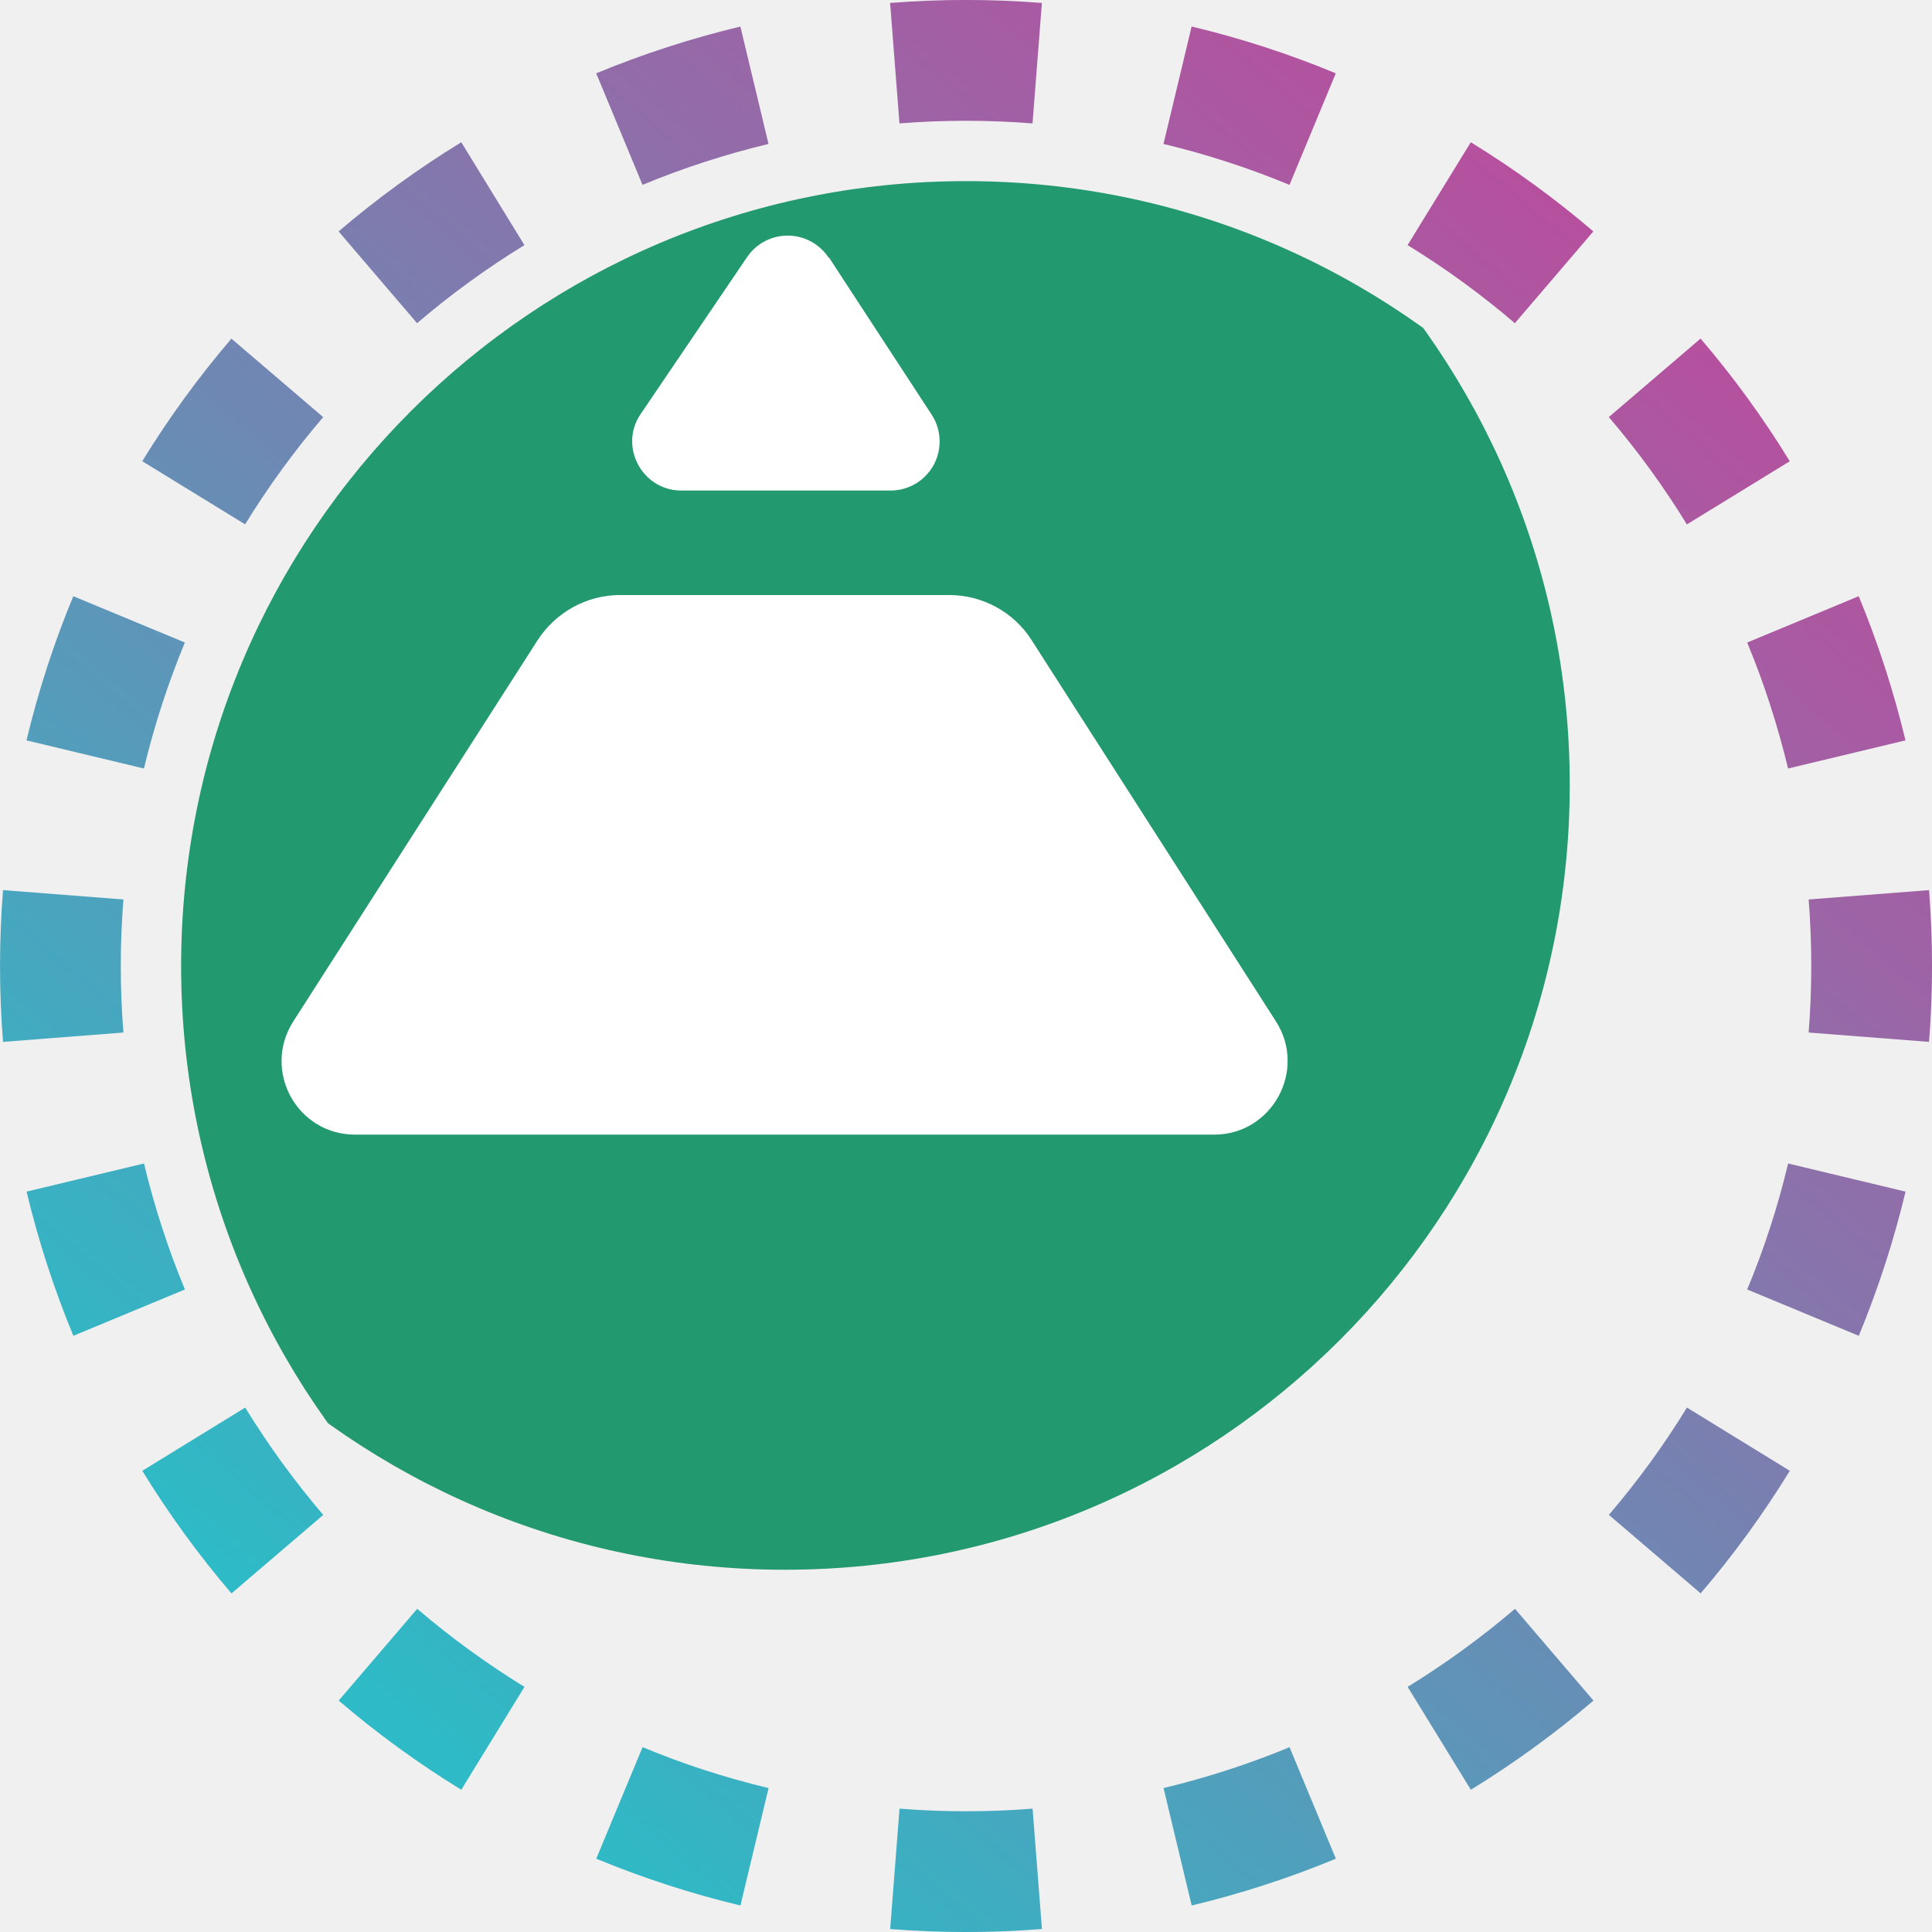
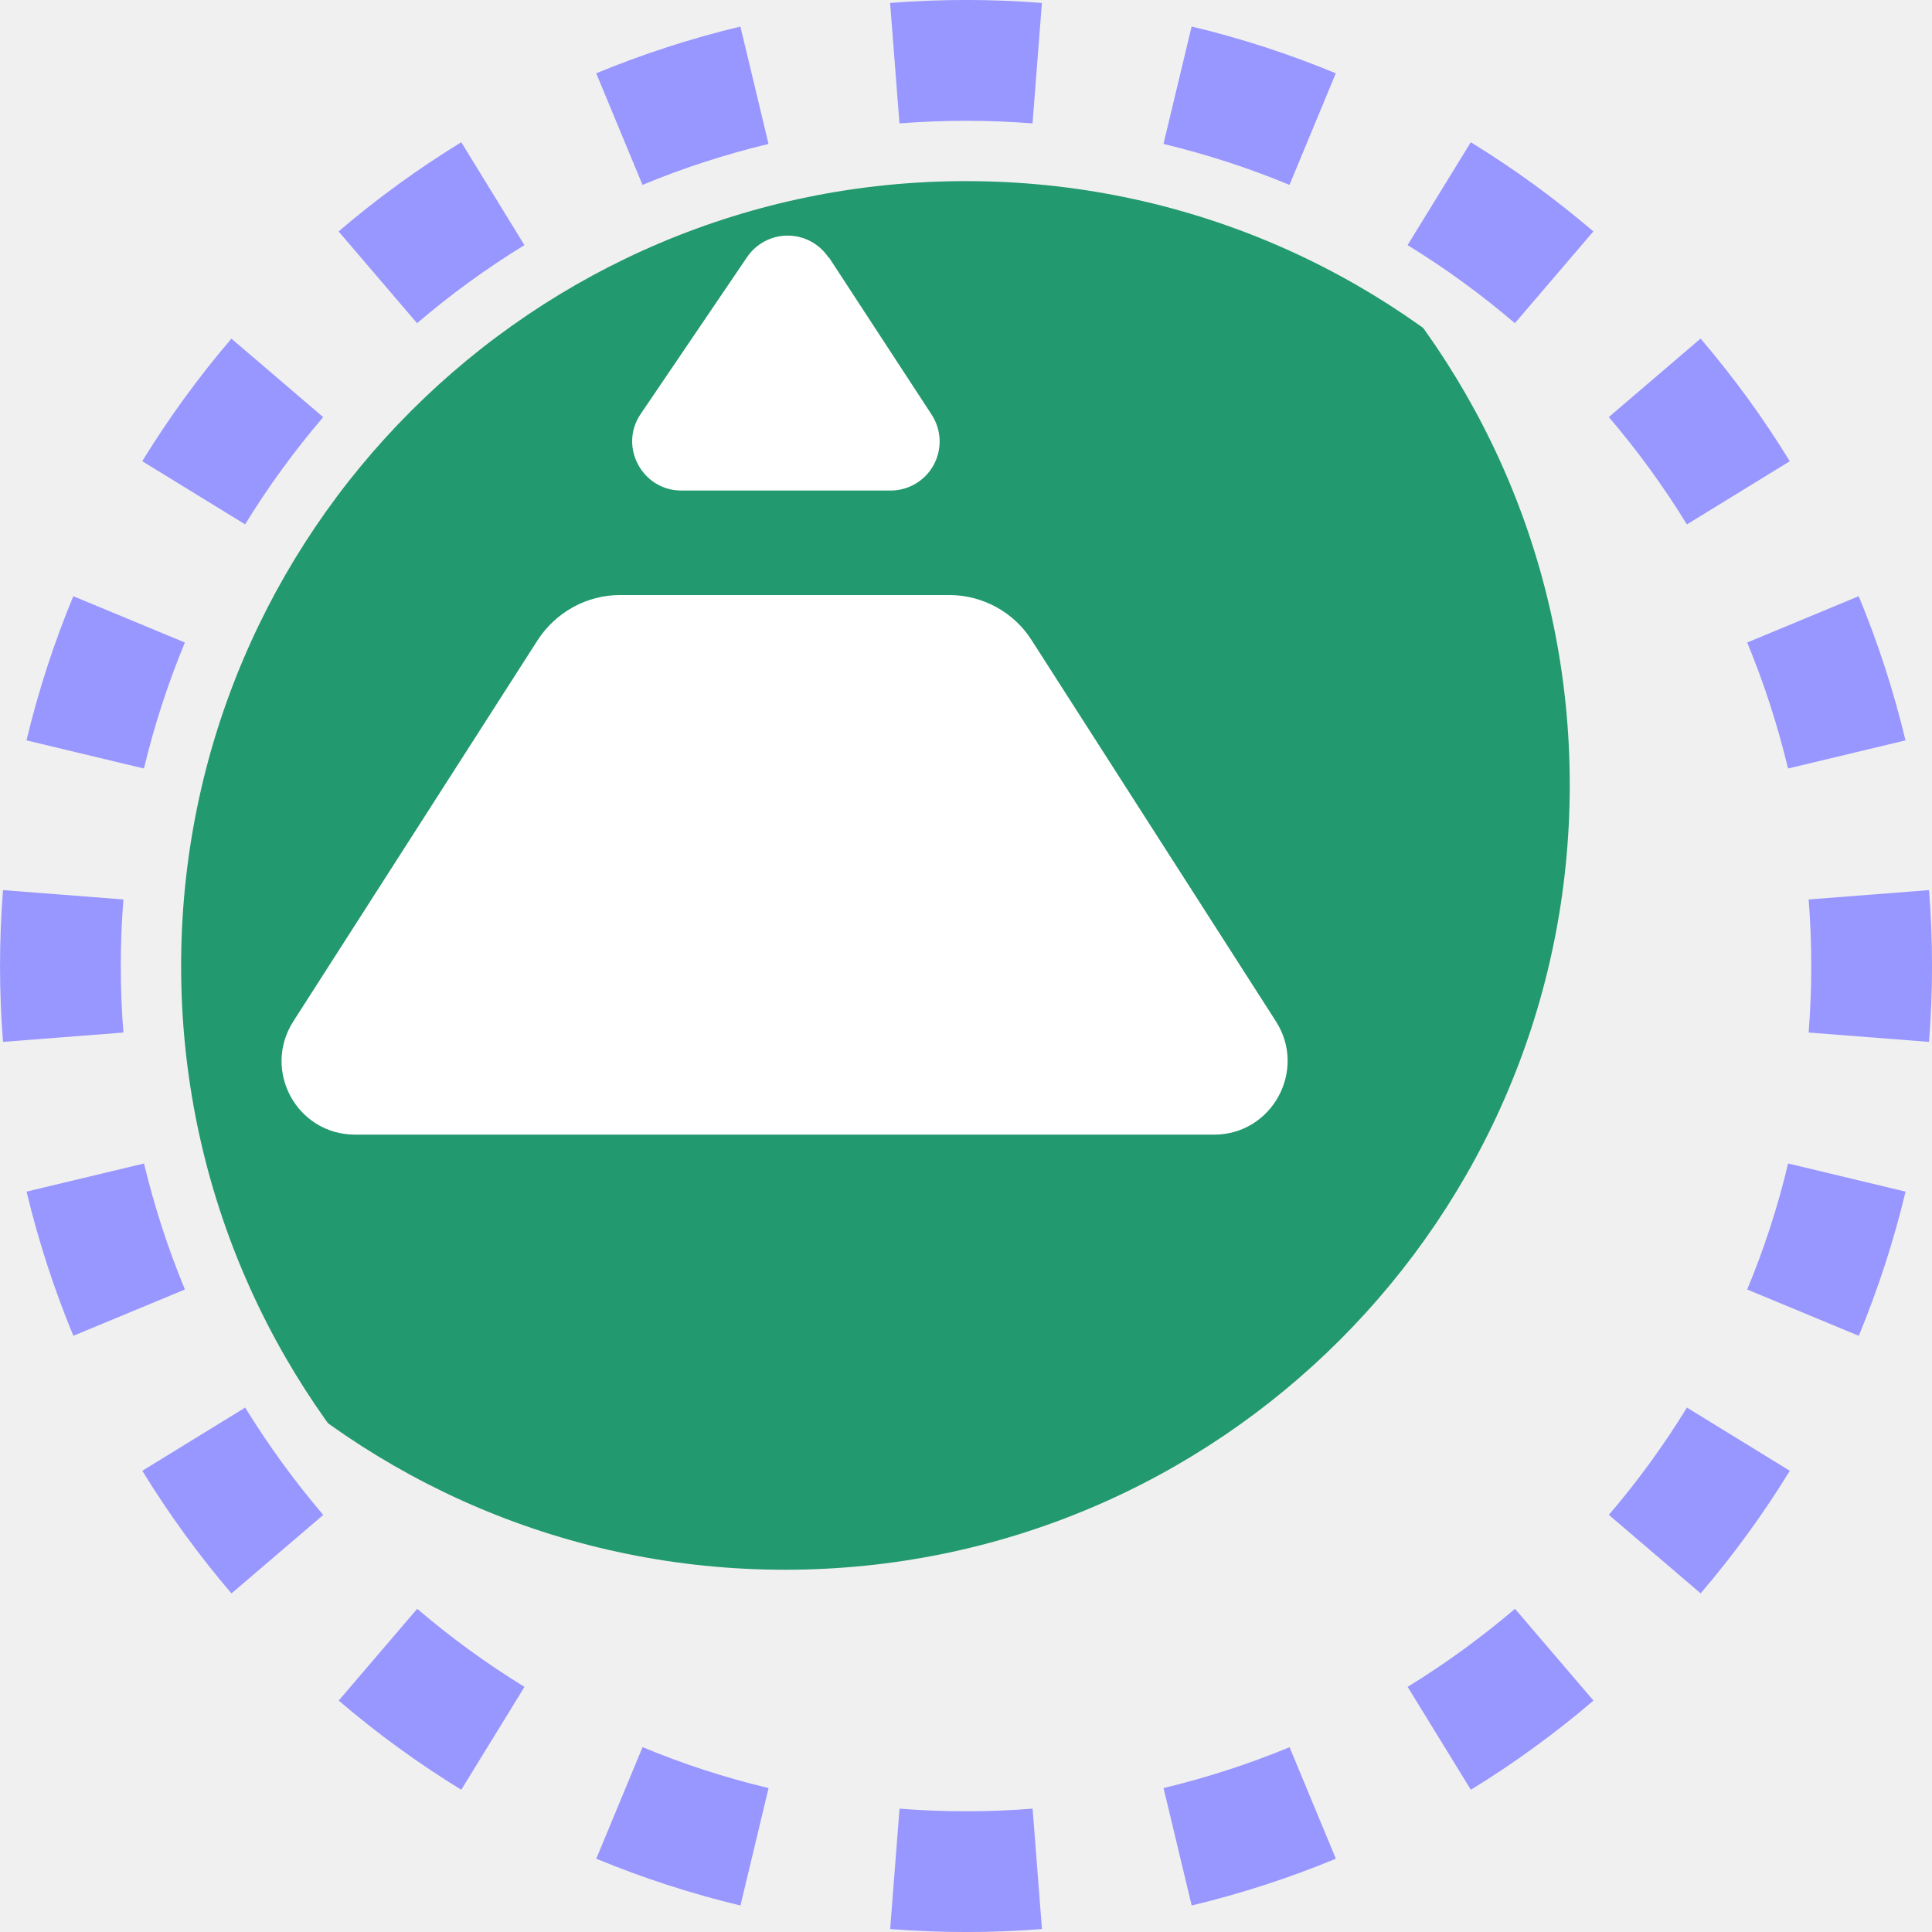
<svg xmlns="http://www.w3.org/2000/svg" width="32" height="32" fill="none" viewBox="0 0 32 32">
-   <path fill="url(#statafei__paint0_linear_42_5)" fill-rule="evenodd" d="m31.951 17.257-1.994-.155a14 14 0 0 0 0-2.204l1.994-.155a16 16 0 0 1 0 2.514m-.39-4.994-1.945.466q-.26-1.08-.677-2.087l1.847-.767q.478 1.154.775 2.388M29.644 7.64 27.94 8.686a14 14 0 0 0-1.293-1.778l1.52-1.3a16 16 0 0 1 1.477 2.031m-3.253-3.806-1.3 1.52a14 14 0 0 0-1.777-1.293l1.047-1.704q1.076.661 2.03 1.477m-4.266-2.619-.767 1.848a14 14 0 0 0-2.087-.678l.466-1.945c.822.196 1.62.457 2.388.775M17.257.05l-.155 1.994a14 14 0 0 0-2.204 0L14.743.049a16 16 0 0 1 2.514 0m-4.994.39.466 1.945q-1.08.26-2.087.678l-.767-1.848A16 16 0 0 1 12.263.44M7.64 2.356 8.686 4.06a14 14 0 0 0-1.778 1.293l-1.3-1.52A16 16 0 0 1 7.64 2.356M3.833 5.609l1.52 1.3A14 14 0 0 0 4.06 8.685L2.356 7.639q.661-1.076 1.477-2.03M1.214 9.875l1.848.767a14 14 0 0 0-.678 2.087l-1.945-.466c.196-.822.457-1.62.775-2.388M.05 14.743a16 16 0 0 0 0 2.514l1.994-.155a14 14 0 0 1 0-2.204zm.39 4.994 1.945-.466q.26 1.08.678 2.087l-1.848.767a16 16 0 0 1-.775-2.388m1.917 4.624 1.704-1.047q.579.941 1.293 1.778l-1.52 1.3a16 16 0 0 1-1.477-2.031m3.253 3.806 1.3-1.52q.835.714 1.777 1.293l-1.047 1.704a16 16 0 0 1-2.03-1.477m4.266 2.619.767-1.848q1.007.42 2.087.678l-.466 1.945a16 16 0 0 1-2.388-.775m4.868 1.165.155-1.994a14 14 0 0 0 2.204 0l.155 1.994a16 16 0 0 1-2.514 0m4.994-.39-.466-1.945q1.08-.26 2.087-.677l.767 1.847a16 16 0 0 1-2.388.775m4.624-1.917-1.047-1.704q.941-.579 1.778-1.293l1.3 1.52a16 16 0 0 1-2.031 1.477m3.806-3.253-1.52-1.3a14 14 0 0 0 1.293-1.777l1.704 1.047q-.661 1.076-1.477 2.03m2.619-4.266-1.848-.767q.42-1.007.678-2.087l1.945.466a16 16 0 0 1-.775 2.388" clip-rule="evenodd" />
+   <path fill="#9896FF" fill-rule="evenodd" d="m31.951 17.257-1.994-.155a14 14 0 0 0 0-2.204l1.994-.155a16 16 0 0 1 0 2.514m-.39-4.994-1.945.466q-.26-1.08-.677-2.087l1.847-.767q.478 1.154.775 2.388M29.644 7.64 27.94 8.686a14 14 0 0 0-1.293-1.778l1.52-1.3a16 16 0 0 1 1.477 2.031m-3.253-3.806-1.3 1.52a14 14 0 0 0-1.777-1.293l1.047-1.704q1.076.661 2.03 1.477m-4.266-2.619-.767 1.848a14 14 0 0 0-2.087-.678l.466-1.945c.822.196 1.62.457 2.388.775M17.257.05l-.155 1.994a14 14 0 0 0-2.204 0L14.743.049a16 16 0 0 1 2.514 0m-4.994.39.466 1.945q-1.08.26-2.087.678l-.767-1.848A16 16 0 0 1 12.263.44M7.64 2.356 8.686 4.06a14 14 0 0 0-1.778 1.293l-1.3-1.52A16 16 0 0 1 7.64 2.356M3.833 5.609l1.52 1.3A14 14 0 0 0 4.06 8.685L2.356 7.639q.661-1.076 1.477-2.03M1.214 9.875l1.848.767a14 14 0 0 0-.678 2.087l-1.945-.466c.196-.822.457-1.62.775-2.388M.05 14.743a16 16 0 0 0 0 2.514l1.994-.155a14 14 0 0 1 0-2.204zm.39 4.994 1.945-.466q.26 1.08.678 2.087l-1.848.767a16 16 0 0 1-.775-2.388m1.917 4.624 1.704-1.047q.579.941 1.293 1.778l-1.52 1.3a16 16 0 0 1-1.477-2.031m3.253 3.806 1.3-1.52q.835.714 1.777 1.293l-1.047 1.704a16 16 0 0 1-2.03-1.477m4.266 2.619.767-1.848q1.007.42 2.087.678l-.466 1.945a16 16 0 0 1-2.388-.775m4.868 1.165.155-1.994a14 14 0 0 0 2.204 0l.155 1.994a16 16 0 0 1-2.514 0m4.994-.39-.466-1.945q1.08-.26 2.087-.677l.767 1.847a16 16 0 0 1-2.388.775m4.624-1.917-1.047-1.704q.941-.579 1.778-1.293l1.3 1.52a16 16 0 0 1-2.031 1.477m3.806-3.253-1.52-1.3a14 14 0 0 0 1.293-1.777l1.704 1.047q-.661 1.076-1.477 2.03m2.619-4.266-1.848-.767q.42-1.007.678-2.087l1.945.466a16 16 0 0 1-.775 2.388" clip-rule="evenodd" />
  <g clip-path="url(#statafei__circleClip)">
    <g style="transform:scale(.8125);transform-origin:50% 50%">
      <g clip-path="url(#statafei__feiusd__clip0_292_219)">
        <path fill="#22996E" d="M16 32c8.84 0 16-7.16 16-16S24.84 0 16 0 0 7.16 0 16s7.16 16 16 16" />
        <path fill="#fff" d="M16 23.13H7.24c-1.19 0-1.9-1.31-1.26-2.31l4.98-7.77c.37-.57 1-.92 1.68-.92h6.71c.68 0 1.32.35 1.68.92l4.98 7.77c.64 1-.08 2.31-1.26 2.31h-8.76zm.9-17.88 2.09 3.2a1 1 0 0 1-.84 1.55h-4.26c-.8 0-1.28-.9-.83-1.56l2.17-3.2a1 1 0 0 1 1.66.01z" />
      </g>
      <defs>
        <clipPath id="statafei__feiusd__clip0_292_219">
          <path fill="#fff" d="M0 0h32v32H0z" />
        </clipPath>
      </defs>
    </g>
  </g>
  <defs>
-     <linearGradient id="statafei__paint0_linear_42_5" x1="26.976" x2="6.592" y1="4.32" y2="28.352" gradientUnits="userSpaceOnUse">
-       <stop stop-color="#B6509E" />
-       <stop offset="1" stop-color="#2EBAC6" />
-     </linearGradient>
    <clipPath id="statafei__circleClip">
      <circle cx="16" cy="16" r="13" />
    </clipPath>
  </defs>
</svg>
